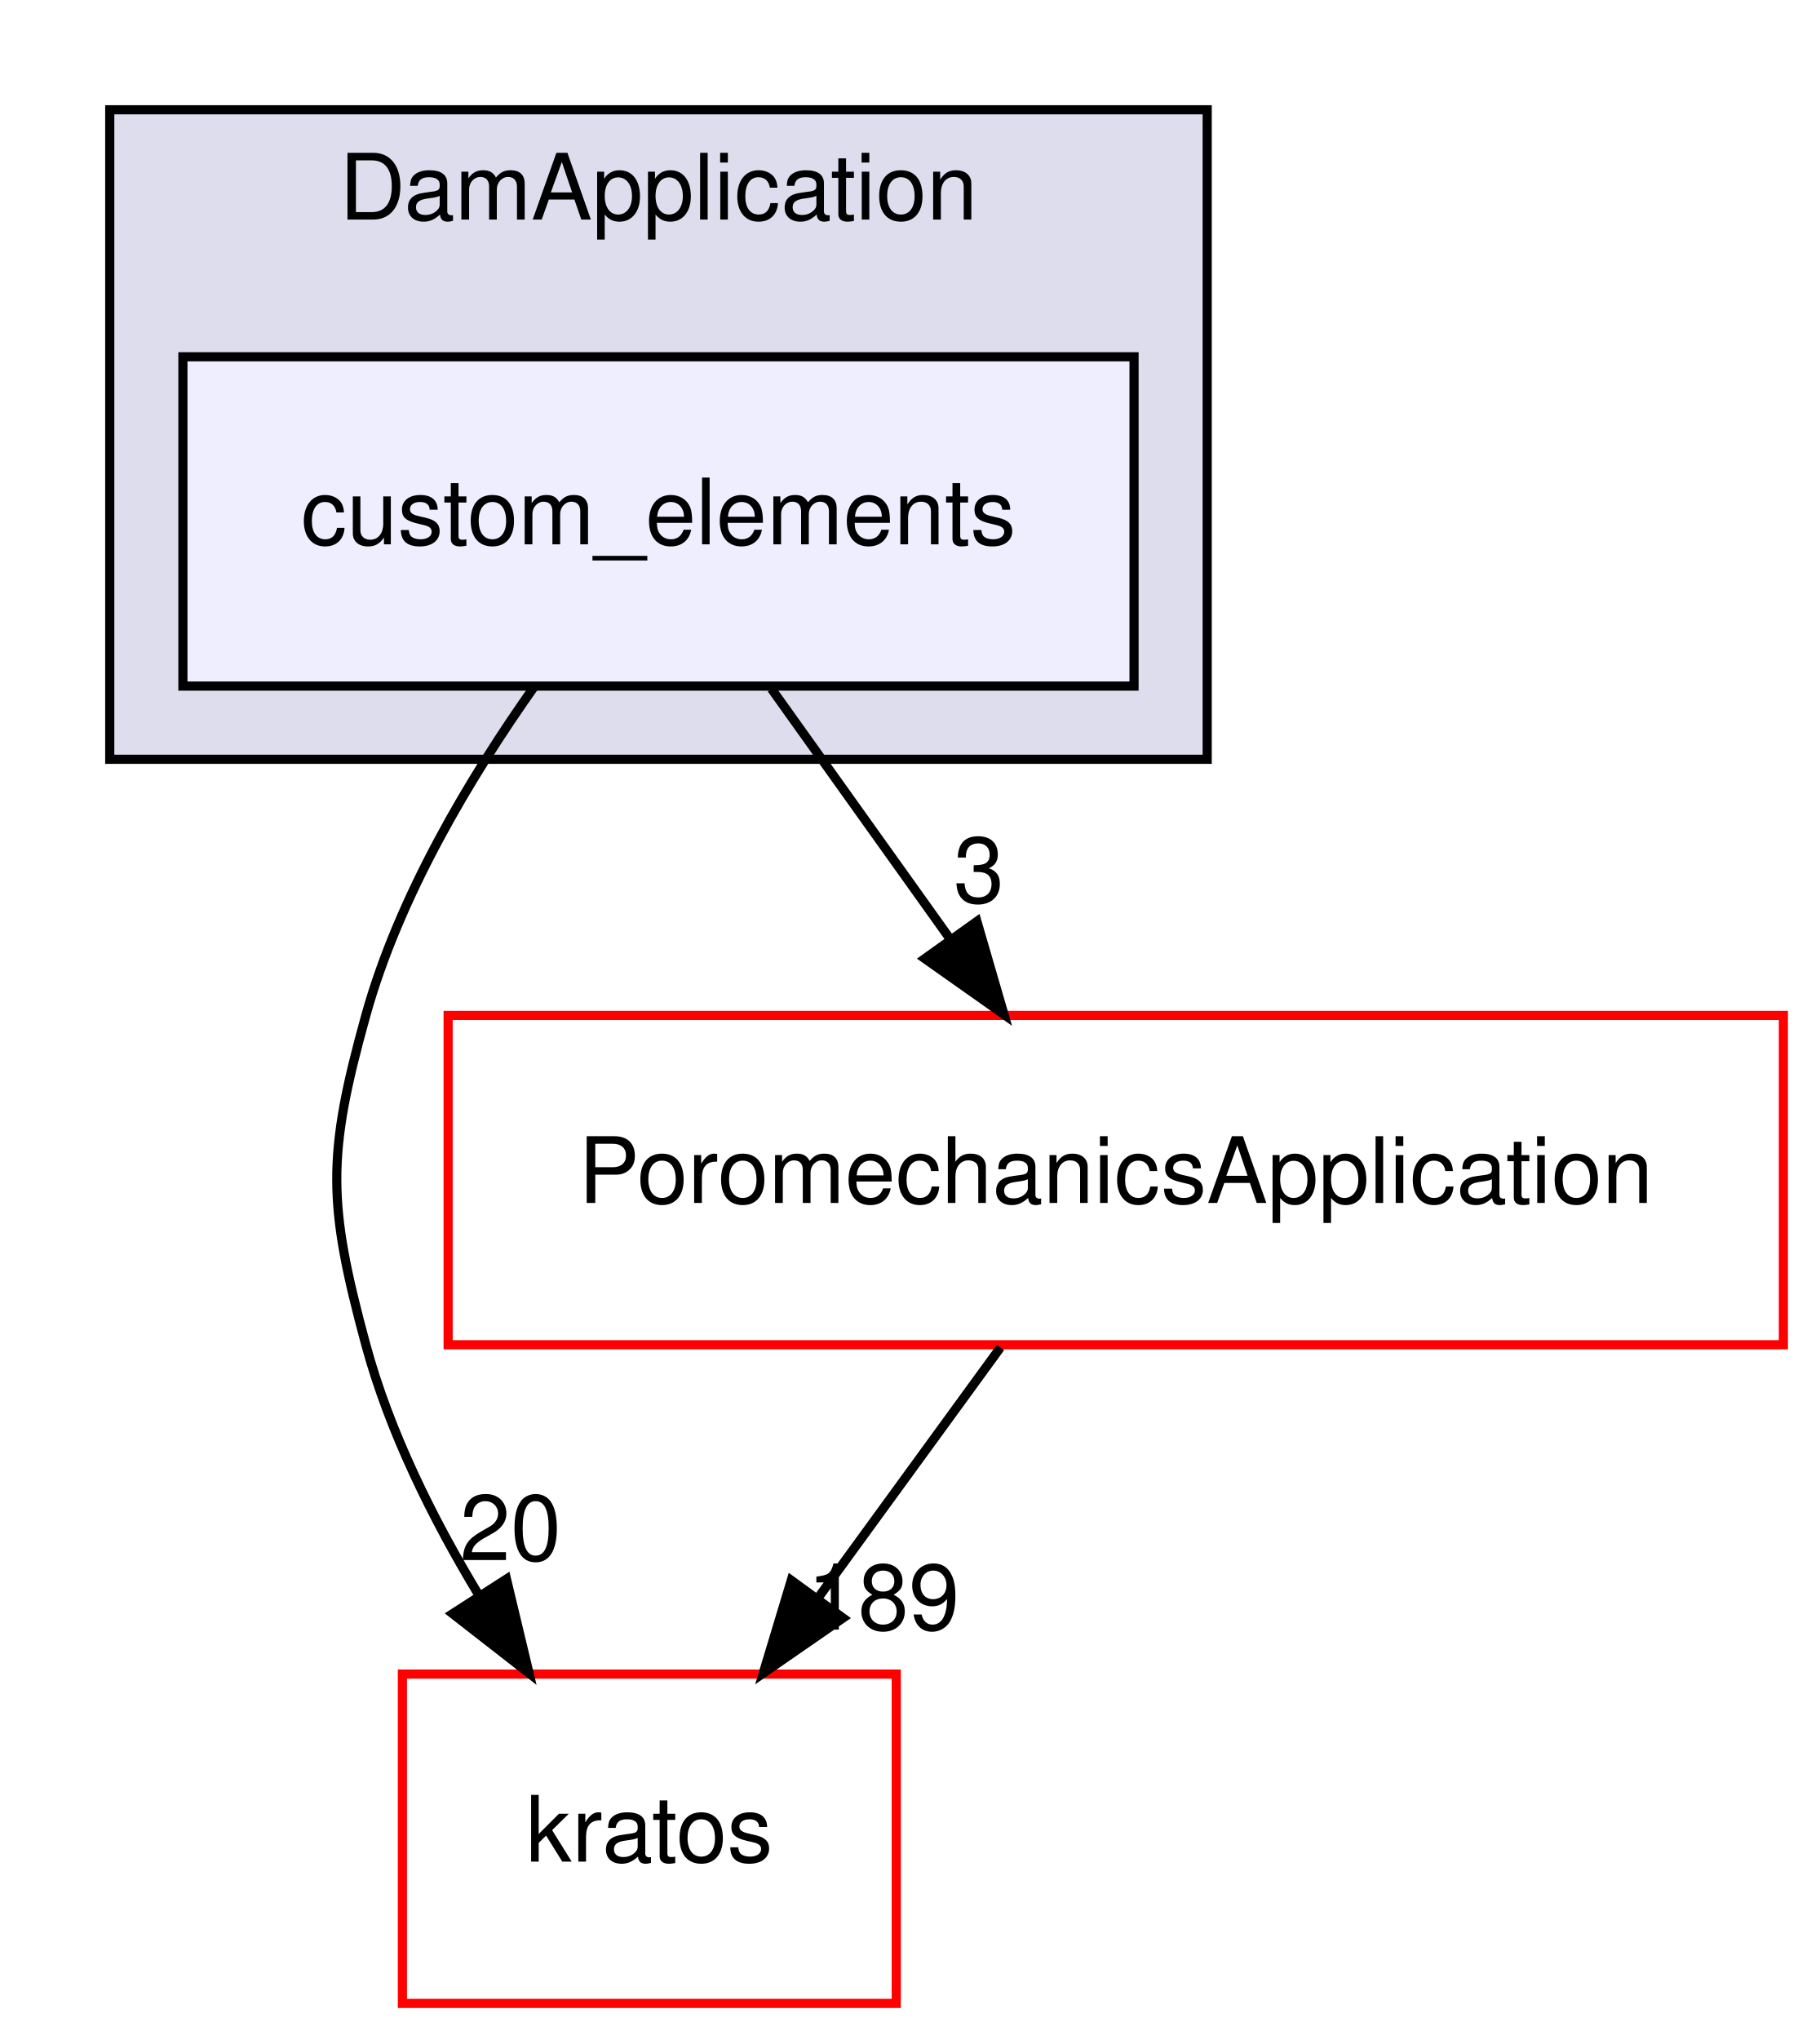
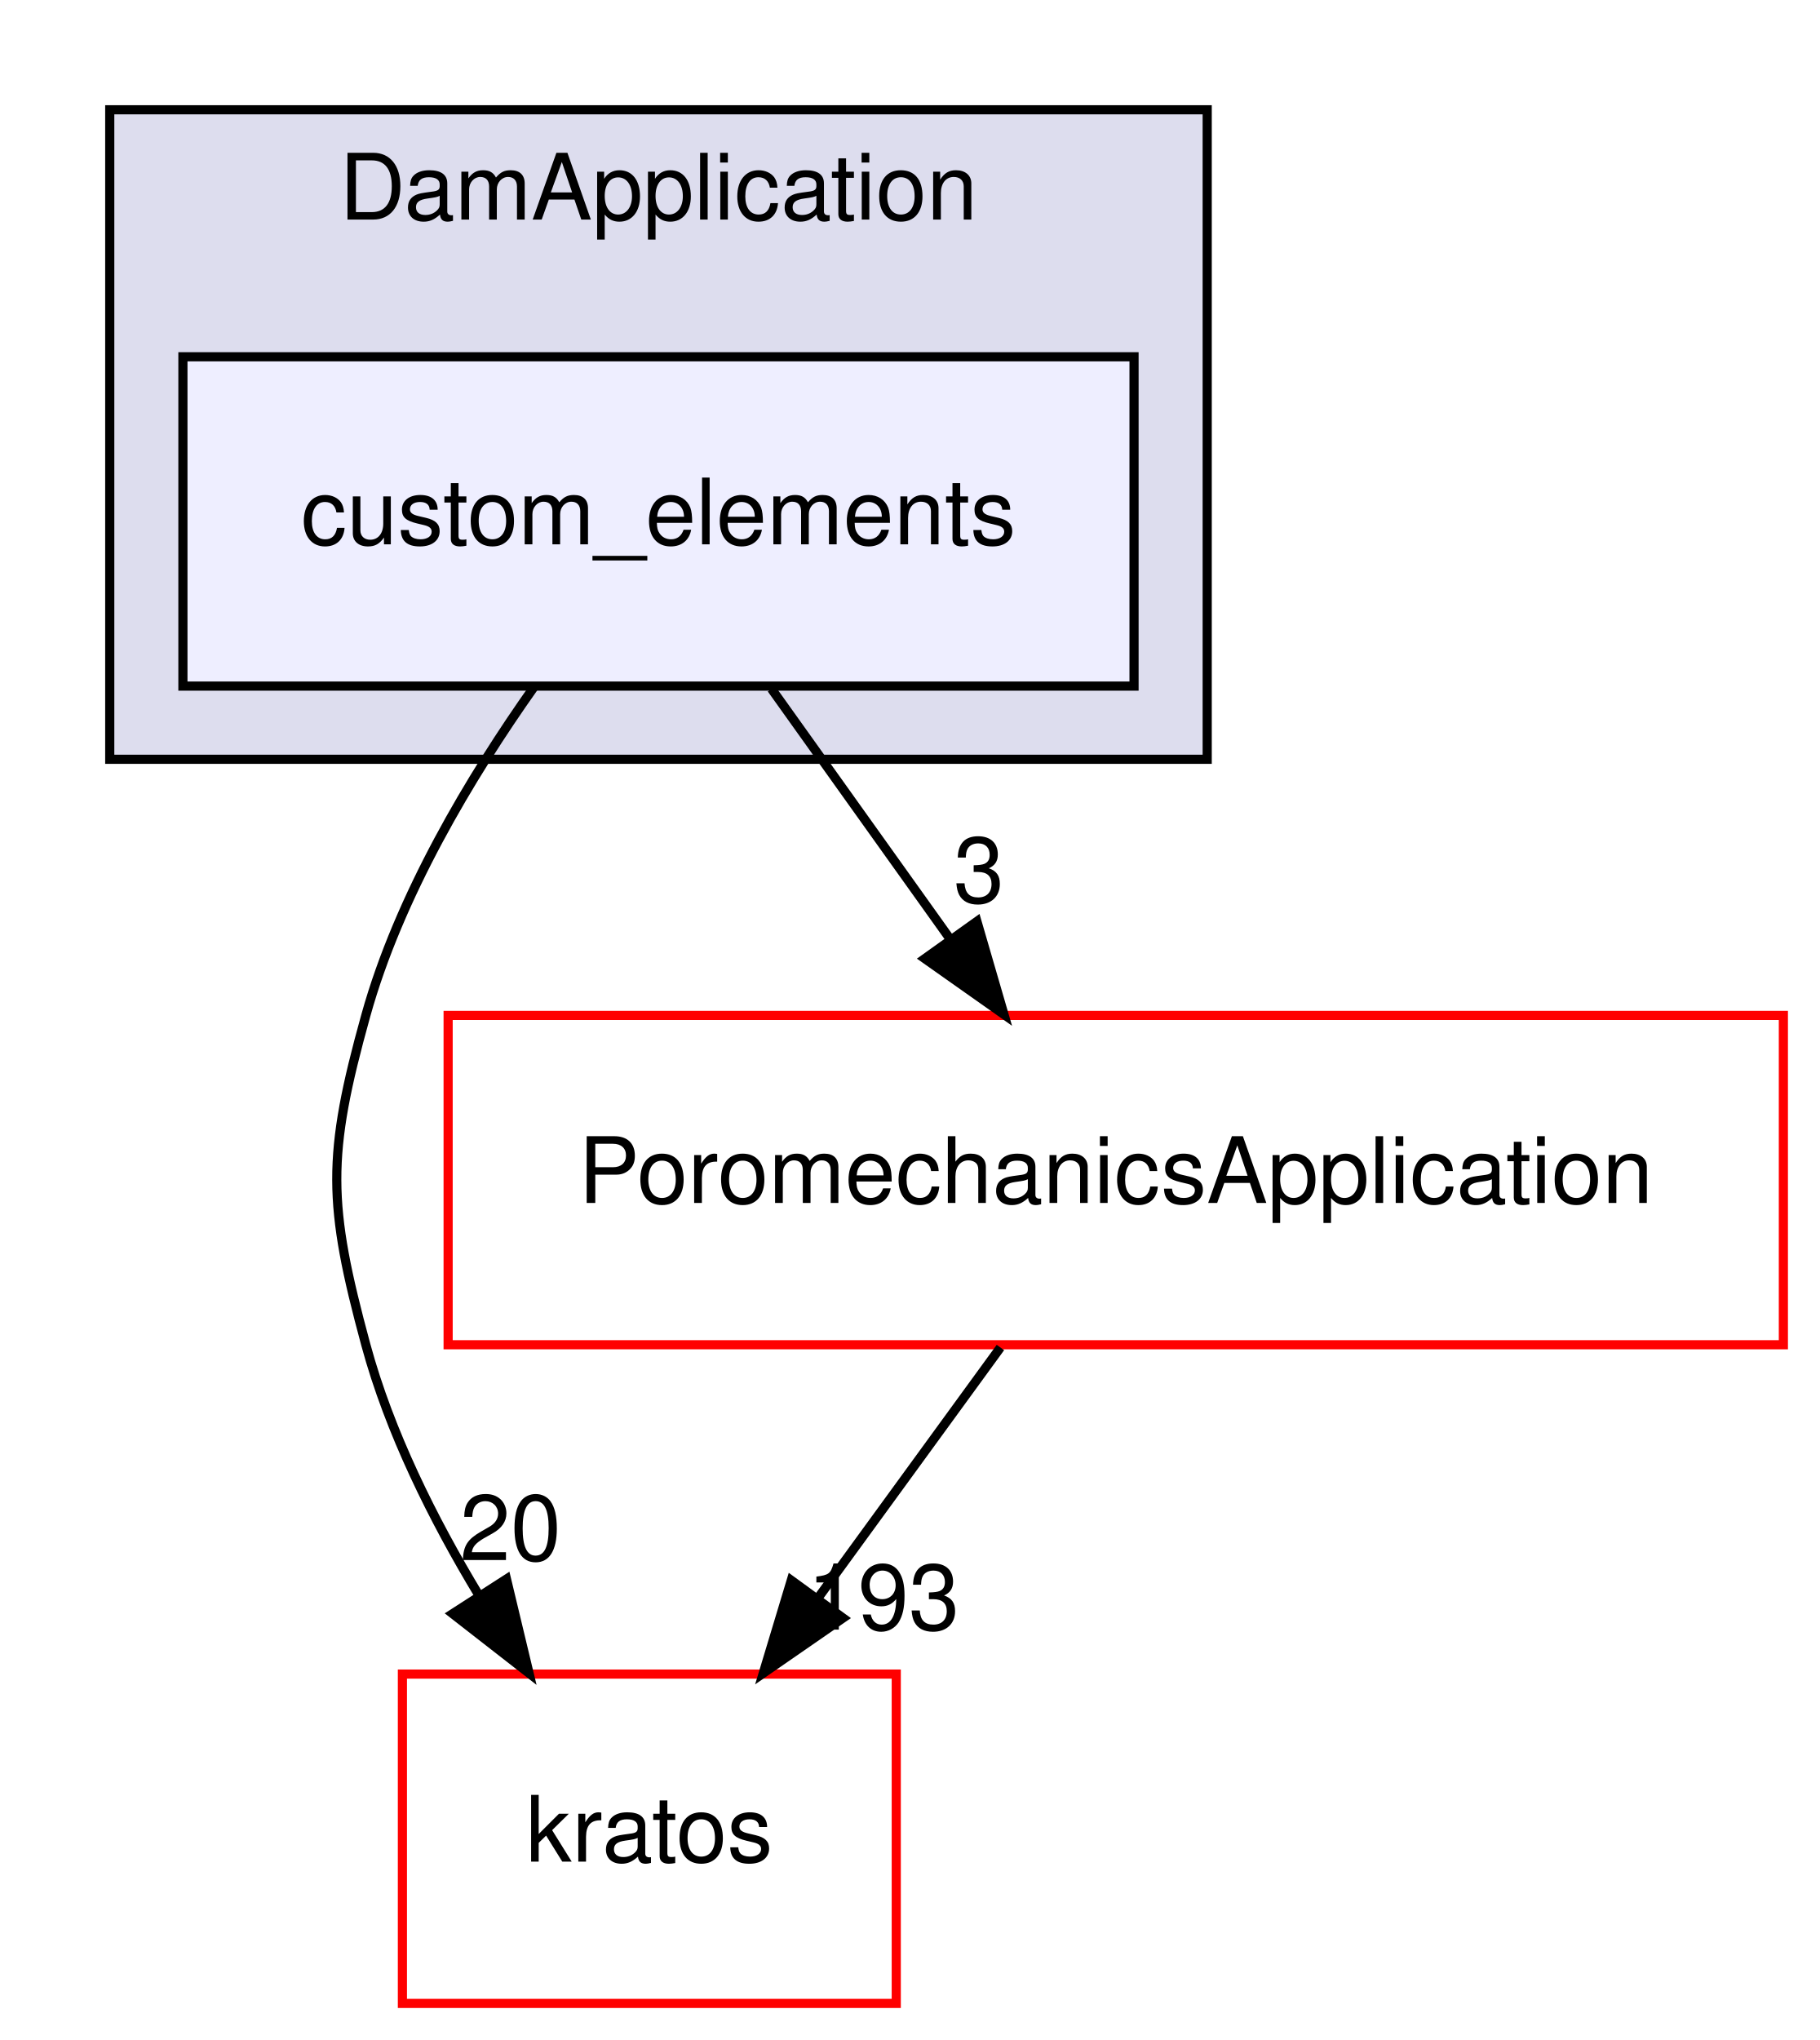
<svg xmlns="http://www.w3.org/2000/svg" xmlns:xlink="http://www.w3.org/1999/xlink" width="199pt" height="223pt" viewBox="0.00 0.00 199.00 223.00">
  <g id="graph0" class="graph" transform="scale(1 1) rotate(0) translate(4 219)">
    <g id="clust1" class="cluster">
      <g id="a_clust1">
        <a xlink:href="dir_fe0101161804a37679e56472a4547203.html" target="_top" xlink:title="DamApplication">
          <polygon fill="#ddddee" stroke="black" points="8,-136 8,-207 128,-207 128,-136 8,-136" />
          <text text-anchor="middle" x="68" y="-195" font-family="Helvetica,sans-Serif" font-size="10.00">DamApplication</text>
        </a>
      </g>
    </g>
    <g id="node1" class="node">
      <g id="a_node1">
        <a xlink:href="dir_5ff999bdfa207b99f7720e0c9d4210ba.html" target="_top" xlink:title="custom_elements">
          <polygon fill="#eeeeff" stroke="black" points="120,-180 16,-180 16,-144 120,-144 120,-180" />
          <text text-anchor="middle" x="68" y="-159.5" font-family="Helvetica,sans-Serif" font-size="10.00">custom_elements</text>
        </a>
      </g>
    </g>
    <g id="node2" class="node">
      <g id="a_node2">
        <a xlink:href="dir_8fc3e8efef0bfca4a113d719cbd52afb.html" target="_top" xlink:title="kratos">
          <polygon fill="none" stroke="red" points="94,-36 40,-36 40,0 94,0 94,-36" />
          <text text-anchor="middle" x="67" y="-15.5" font-family="Helvetica,sans-Serif" font-size="10.00">kratos</text>
        </a>
      </g>
    </g>
    <g id="edge2" class="edge">
      <path fill="none" stroke="black" d="M54.44,-143.97C47.44,-134.09 39.63,-121.05 36,-108 31.71,-92.59 31.82,-87.44 36,-72 38.58,-62.48 43.34,-52.92 48.38,-44.59" />
      <polygon fill="black" stroke="black" points="51.38,-46.39 53.85,-36.09 45.49,-42.6 51.38,-46.39" />
      <g id="a_edge2-headlabel">
        <a xlink:href="dir_000272_000681.html" target="_top" xlink:title="20">
          <text text-anchor="middle" x="51.82" y="-48.45" font-family="Helvetica,sans-Serif" font-size="10.00">20</text>
        </a>
      </g>
    </g>
    <g id="node3" class="node">
      <g id="a_node3">
        <a xlink:href="dir_f83e21e3a4e8662fd0596446c632b4a1.html" target="_top" xlink:title="PoromechanicsApplication">
          <polygon fill="none" stroke="red" points="191,-108 45,-108 45,-72 191,-72 191,-108" />
          <text text-anchor="middle" x="118" y="-87.5" font-family="Helvetica,sans-Serif" font-size="10.00">PoromechanicsApplication</text>
        </a>
      </g>
    </g>
    <g id="edge3" class="edge">
      <path fill="none" stroke="black" d="M80.36,-143.7C86.23,-135.47 93.37,-125.48 99.84,-116.42" />
      <polygon fill="black" stroke="black" points="102.82,-118.28 105.78,-108.1 97.12,-114.21 102.82,-118.28" />
      <g id="a_edge3-headlabel">
        <a xlink:href="dir_000272_000046.html" target="_top" xlink:title="3">
          <text text-anchor="middle" x="103.04" y="-120.35" font-family="Helvetica,sans-Serif" font-size="10.00">3</text>
        </a>
      </g>
    </g>
    <g id="edge1" class="edge">
      <path fill="none" stroke="black" d="M105.39,-71.7C99.4,-63.47 92.12,-53.48 85.52,-44.42" />
      <polygon fill="black" stroke="black" points="88.18,-42.13 79.46,-36.1 82.52,-46.25 88.18,-42.13" />
      <g id="a_edge1-headlabel">
-         <a xlink:href="dir_000046_000681.html" target="_top" xlink:title="189">
-           <text text-anchor="middle" x="92.59" y="-40.86" font-family="Helvetica,sans-Serif" font-size="10.00">189</text>
+         <a xlink:href="dir_000046_000681.html" target="_top" xlink:title="193">
+           <text text-anchor="middle" x="92.59" y="-40.86" font-family="Helvetica,sans-Serif" font-size="10.00">193</text>
        </a>
      </g>
    </g>
  </g>
</svg>
